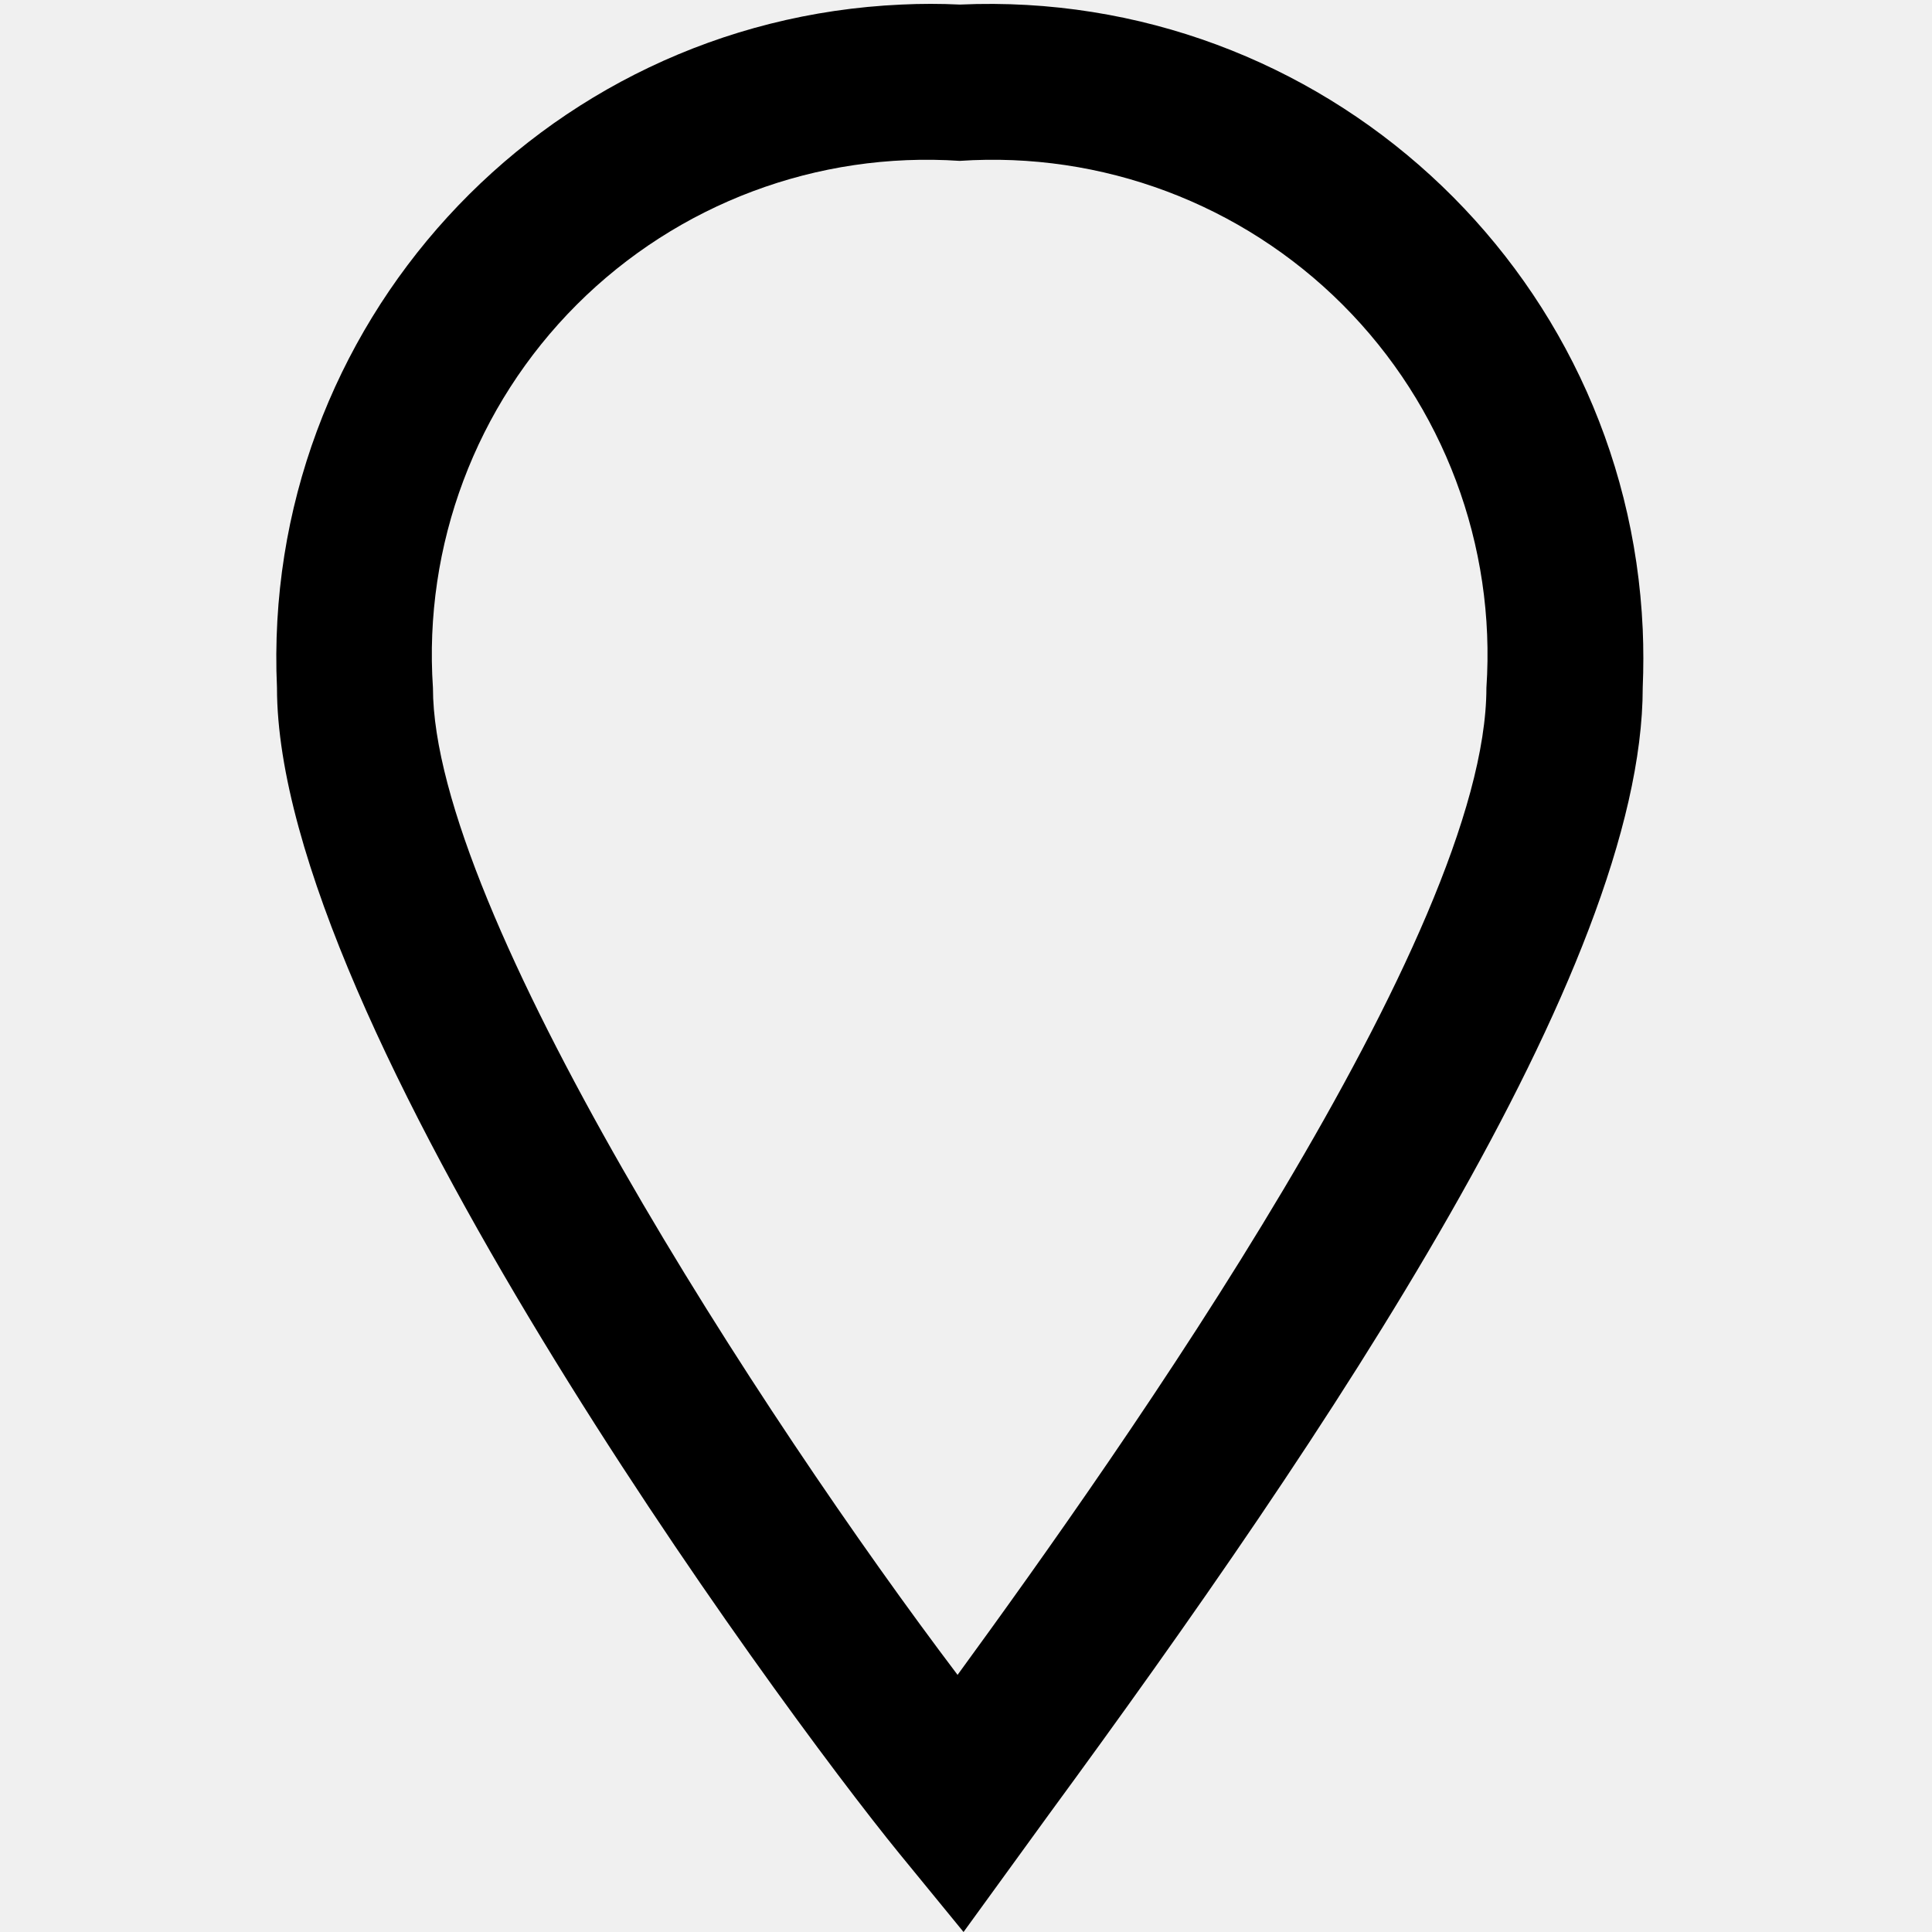
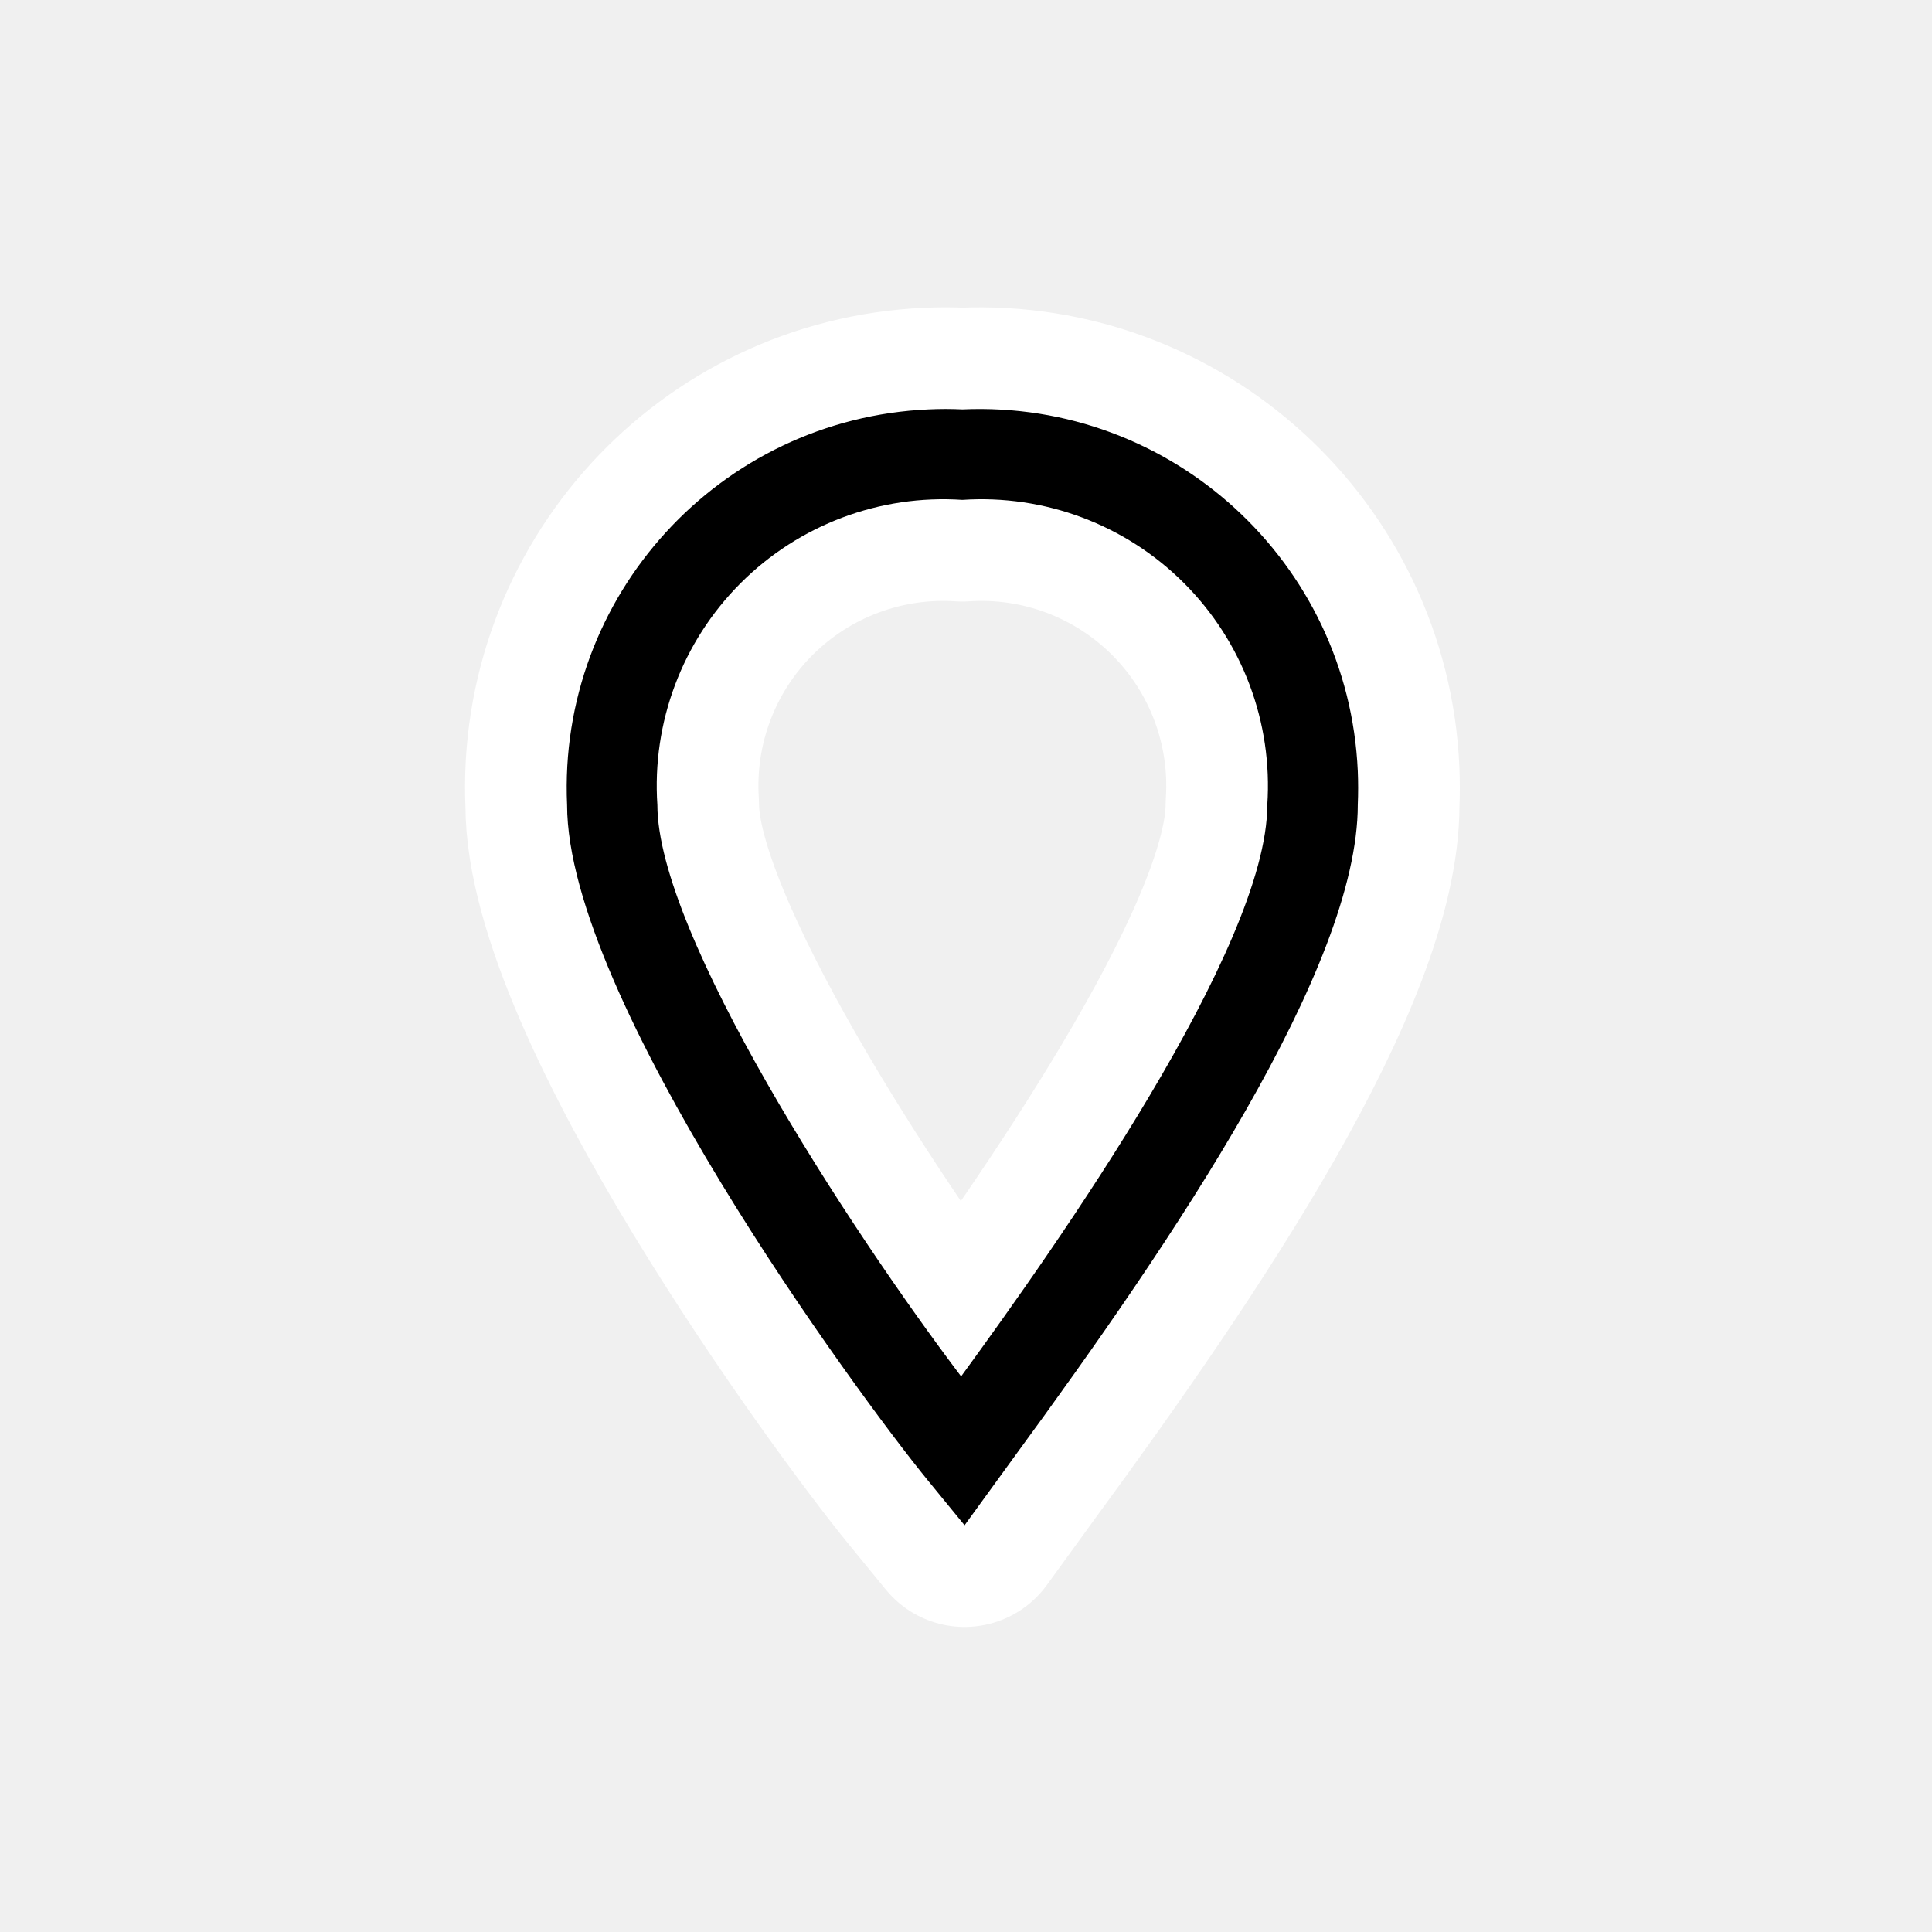
- <svg xmlns="http://www.w3.org/2000/svg" id="marker-stroked-11" width="11" height="11" viewBox="0 0 11 11">
-   <path id="Layer_7" d="M5.486,11l-.365-.446c-.7-.858-3.544-4.739-3.544-6.638A3.726,3.726,0,0,1,5.132.026q.167-.008.333,0A3.726,3.726,0,0,1,9.353,3.583q.007.166,0,.331c0,1.6-1.806,4.268-3.38,6.415ZM5.465.916a2.817,2.817,0,0,0-3,3c0,1.268,1.883,4.161,2.987,5.62.935-1.282,3.011-4.217,3.011-5.62a2.817,2.817,0,0,0-3-3Z" />
+ <svg xmlns="http://www.w3.org/2000/svg" viewBox="0 0 19 19" height="19" width="19">
+   <rect fill="none" x="0" y="0" width="19" height="19" />
+   <path fill="#ffffff" transform="translate(4 4)" d="M5.486,11l-.365-.446c-.7-.858-3.544-4.739-3.544-6.638A3.726,3.726,0,0,1,5.132.026q.167-.008.333,0A3.726,3.726,0,0,1,9.353,3.583q.007.166,0,.331c0,1.6-1.806,4.268-3.38,6.415ZM5.465.916a2.817,2.817,0,0,0-3,3c0,1.268,1.883,4.161,2.987,5.62.935-1.282,3.011-4.217,3.011-5.62a2.817,2.817,0,0,0-3-3Z" style="stroke-linejoin:round;stroke-miterlimit:4;" stroke="#ffffff" stroke-width="2" />
+   <path fill="#000000" transform="translate(4 4)" d="M5.486,11l-.365-.446c-.7-.858-3.544-4.739-3.544-6.638A3.726,3.726,0,0,1,5.132.026q.167-.008.333,0A3.726,3.726,0,0,1,9.353,3.583q.007.166,0,.331c0,1.6-1.806,4.268-3.38,6.415ZM5.465.916a2.817,2.817,0,0,0-3,3c0,1.268,1.883,4.161,2.987,5.62.935-1.282,3.011-4.217,3.011-5.62a2.817,2.817,0,0,0-3-3Z" />
</svg>
